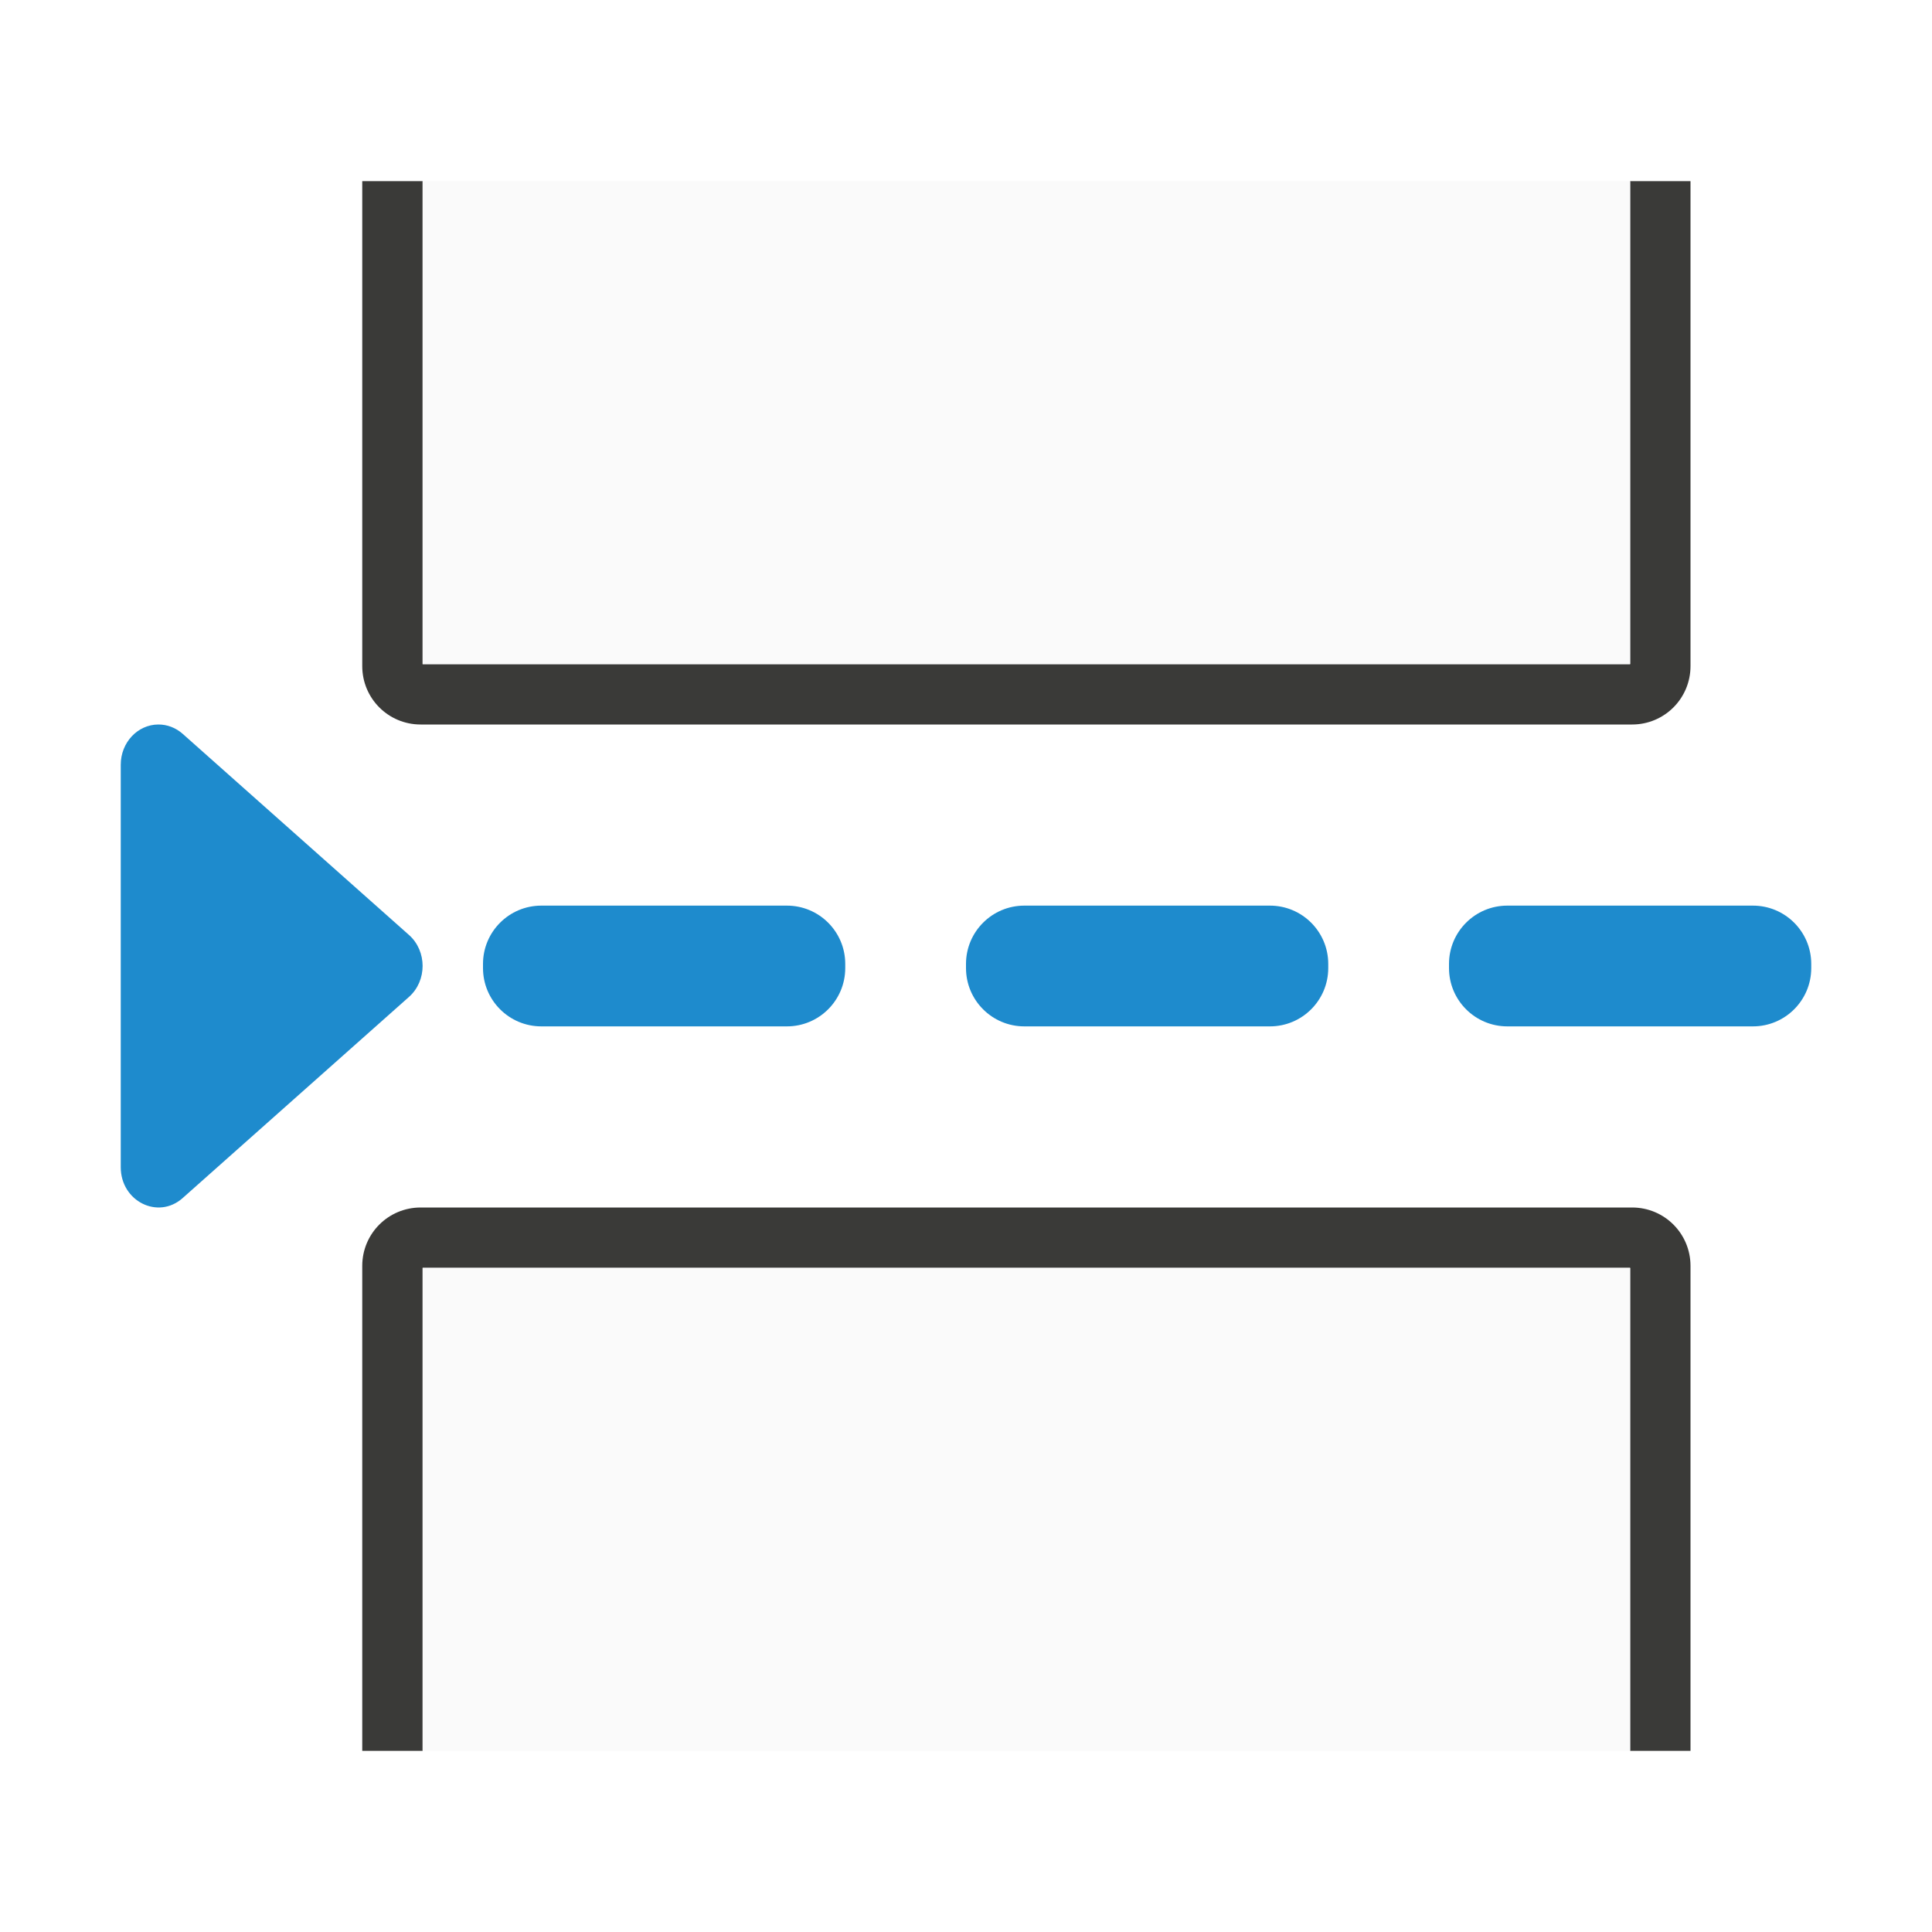
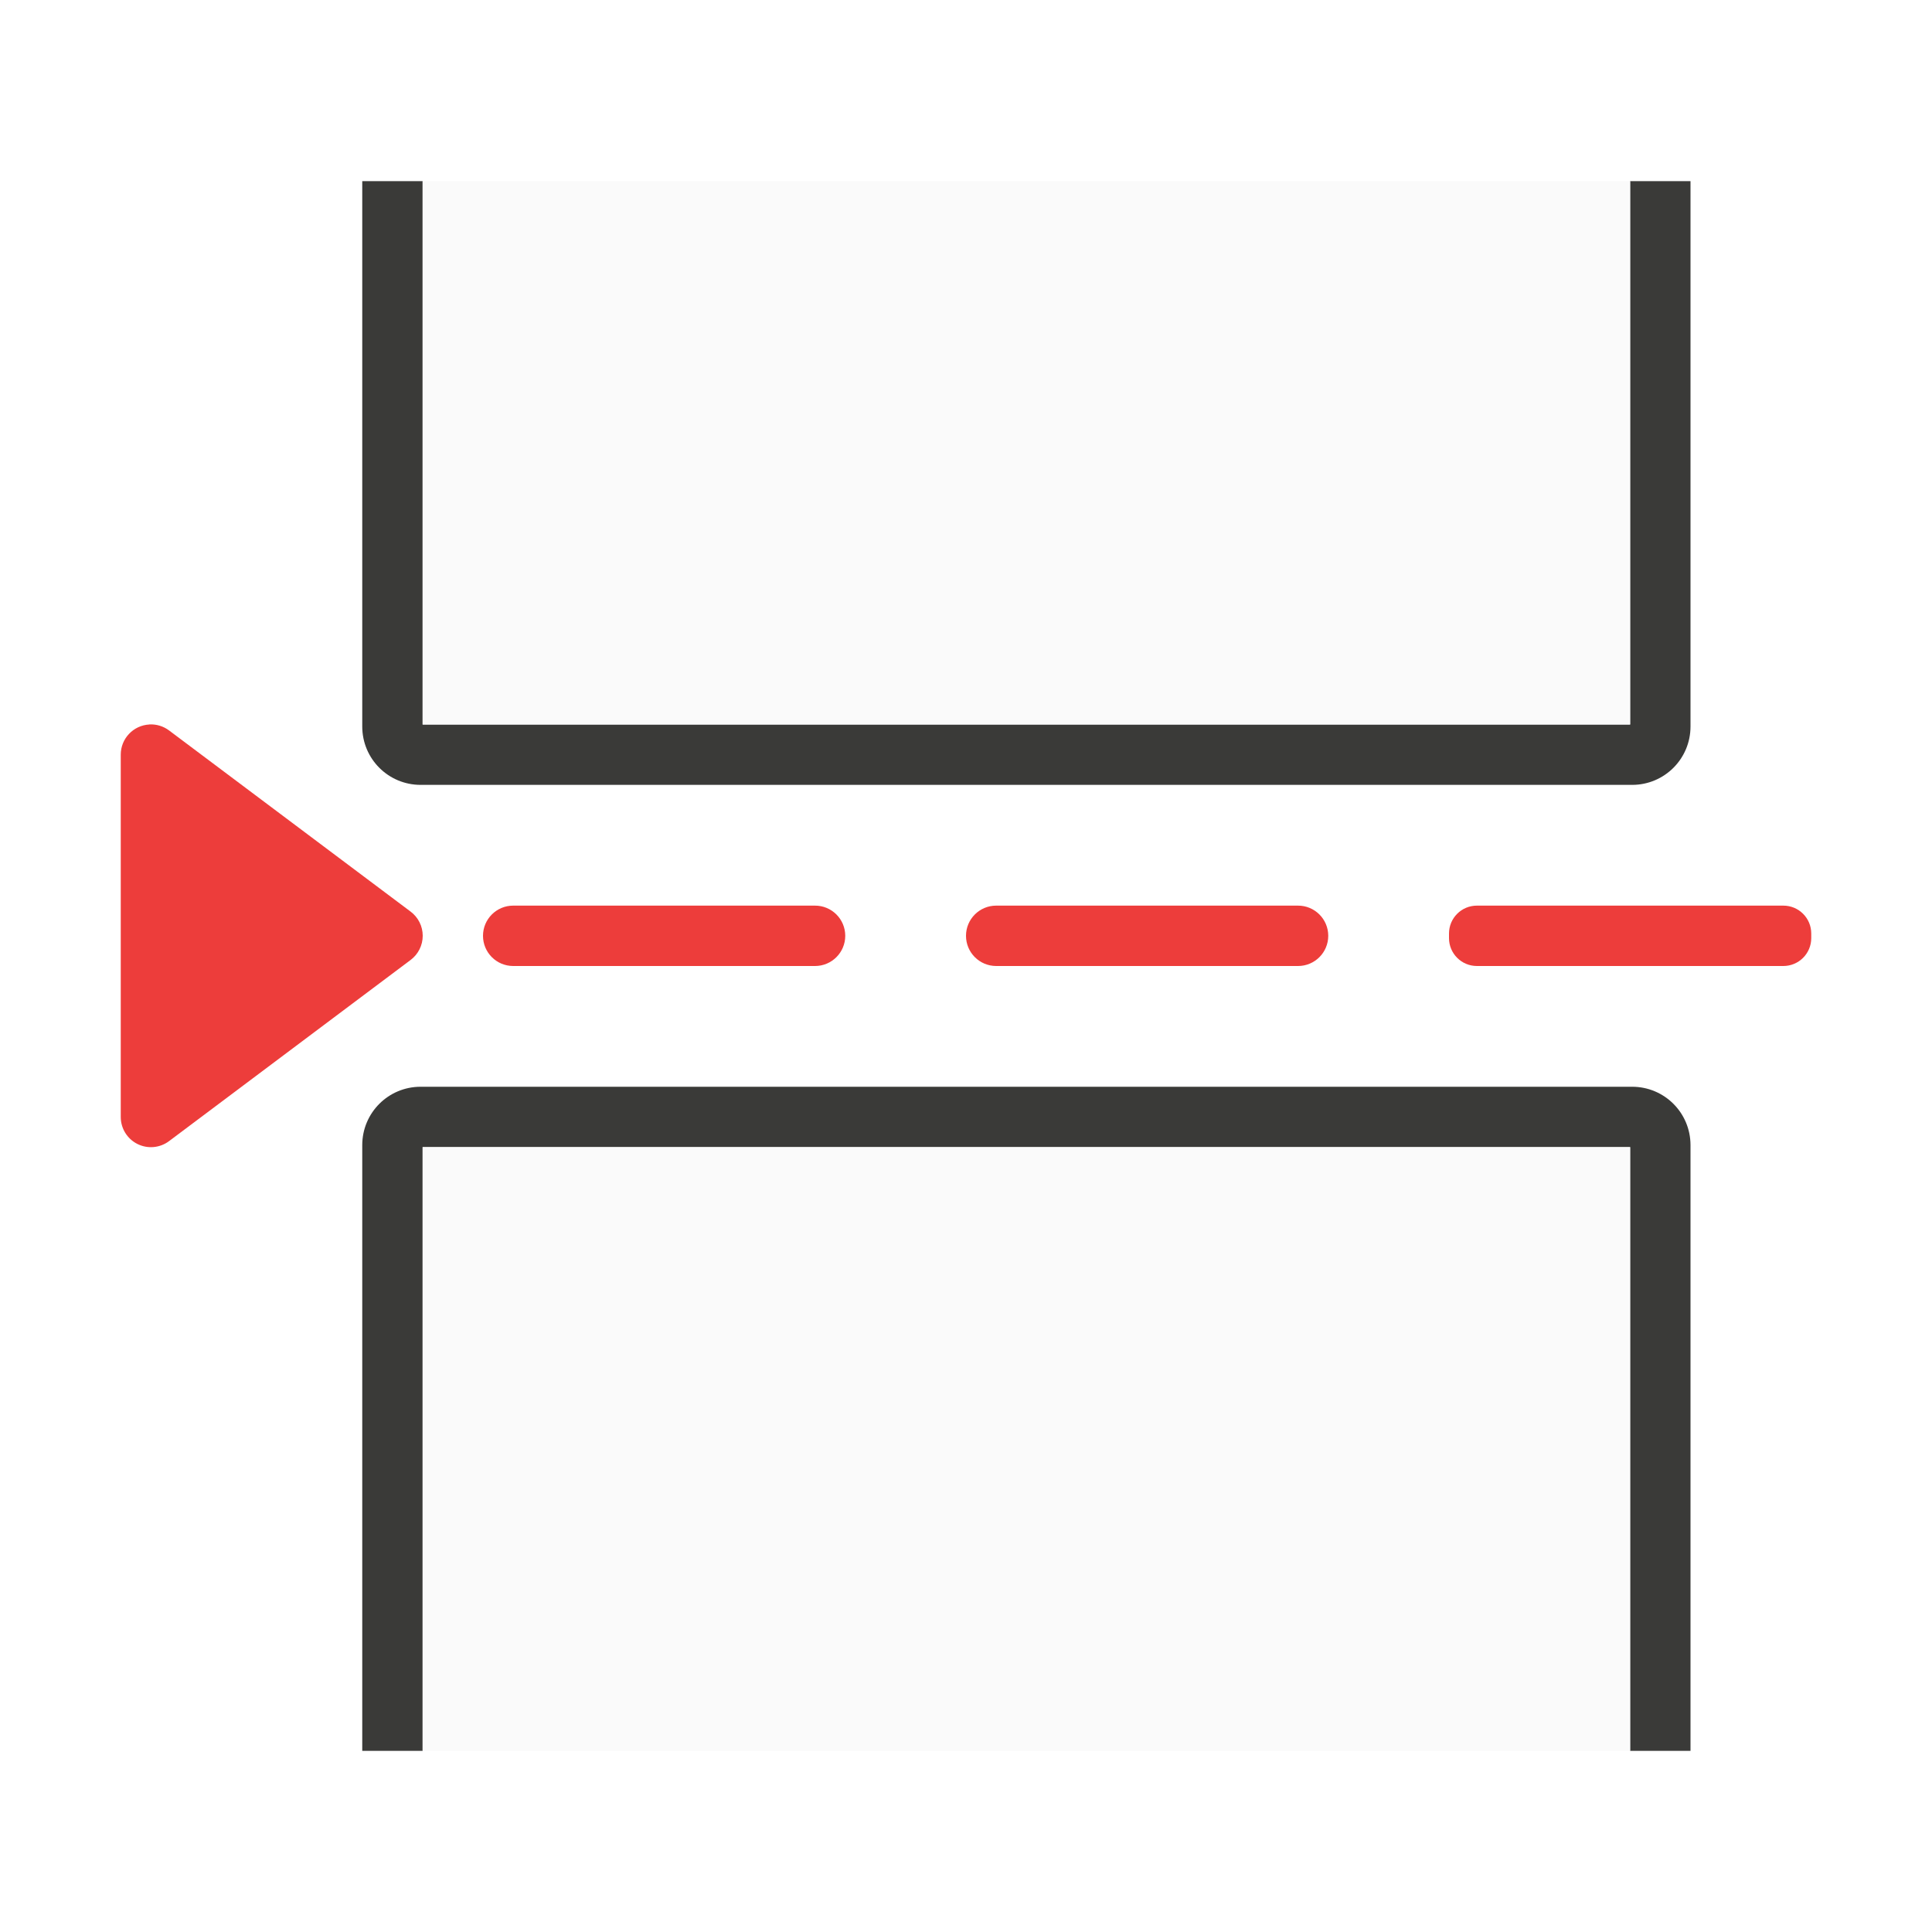
<svg xmlns="http://www.w3.org/2000/svg" viewBox="0 0 32 32">
-   <g fill="#1e8bcd">
-     <path d="m2.622 12c-.344.002-.622.299-.622.666v6.665c-.001.566.618.875 1.025.513l3.749-3.332c.301-.267.301-.759 0-1.026l-3.749-3.332c-.113-.1-.256-.155-.403-.154z" />
-     <rect height="2" ry=".966" width="6" x="8" y="15" />
-     <rect height="2" ry=".966" width="6" x="16" y="15" />
-     <rect height="2" ry=".966" width="6" x="24" y="15" />
+   <g fill="#ed3d3b">
+     <rect height="1" ry=".5" width="6" x="8" y="15" />
+     <rect height="1" ry=".5" width="6" x="16" y="15" />
+     <rect height="1" ry=".462" width="6" x="24" y="15" />
+     <path d="m2.473 12a.5.5 0 0 0 -.473.5v6a.5.5 0 0 0 .801.4l4-3a.5.5 0 0 0 0-.801l-4-3a.5.5 0 0 0 -.328-.1z" />
  </g>
-   <path d="m6.967 20c-.535 0-.967.432-.967.967v8.033h1v-8h20v8h1v-8.033c0-.535-.432-.967-.967-.967z" fill="#3a3a38" />
-   <path d="m7 21v8h20v-8z" fill="#fafafa" />
-   <path d="m6.967 12c-.535 0-.967-.432-.967-.967v-8.033h1v8h20v-8h1v8.033c0 .535-.432.967-.967.967z" fill="#3a3a38" />
-   <path d="m7 11v-8h20v8z" fill="#fafafa" />
+   <path d="m6.967 18c-.535 0-.967.432-.967.967v10.033h1v-10h20v10h1v-10.033c0-.535-.432-.967-.967-.967z" fill="#3a3a38" />
+   <path d="m7 19v10h20v-10z" fill="#fafafa" />
+   <path d="m6.967 13c-.535 0-.967-.432-.967-.967v-9.033h1v9h20v-9h1v9.033c0 .535-.432.967-.967.967z" fill="#3a3a38" />
+   <path d="m7 12v-9h20v9z" fill="#fafafa" />
</svg>
